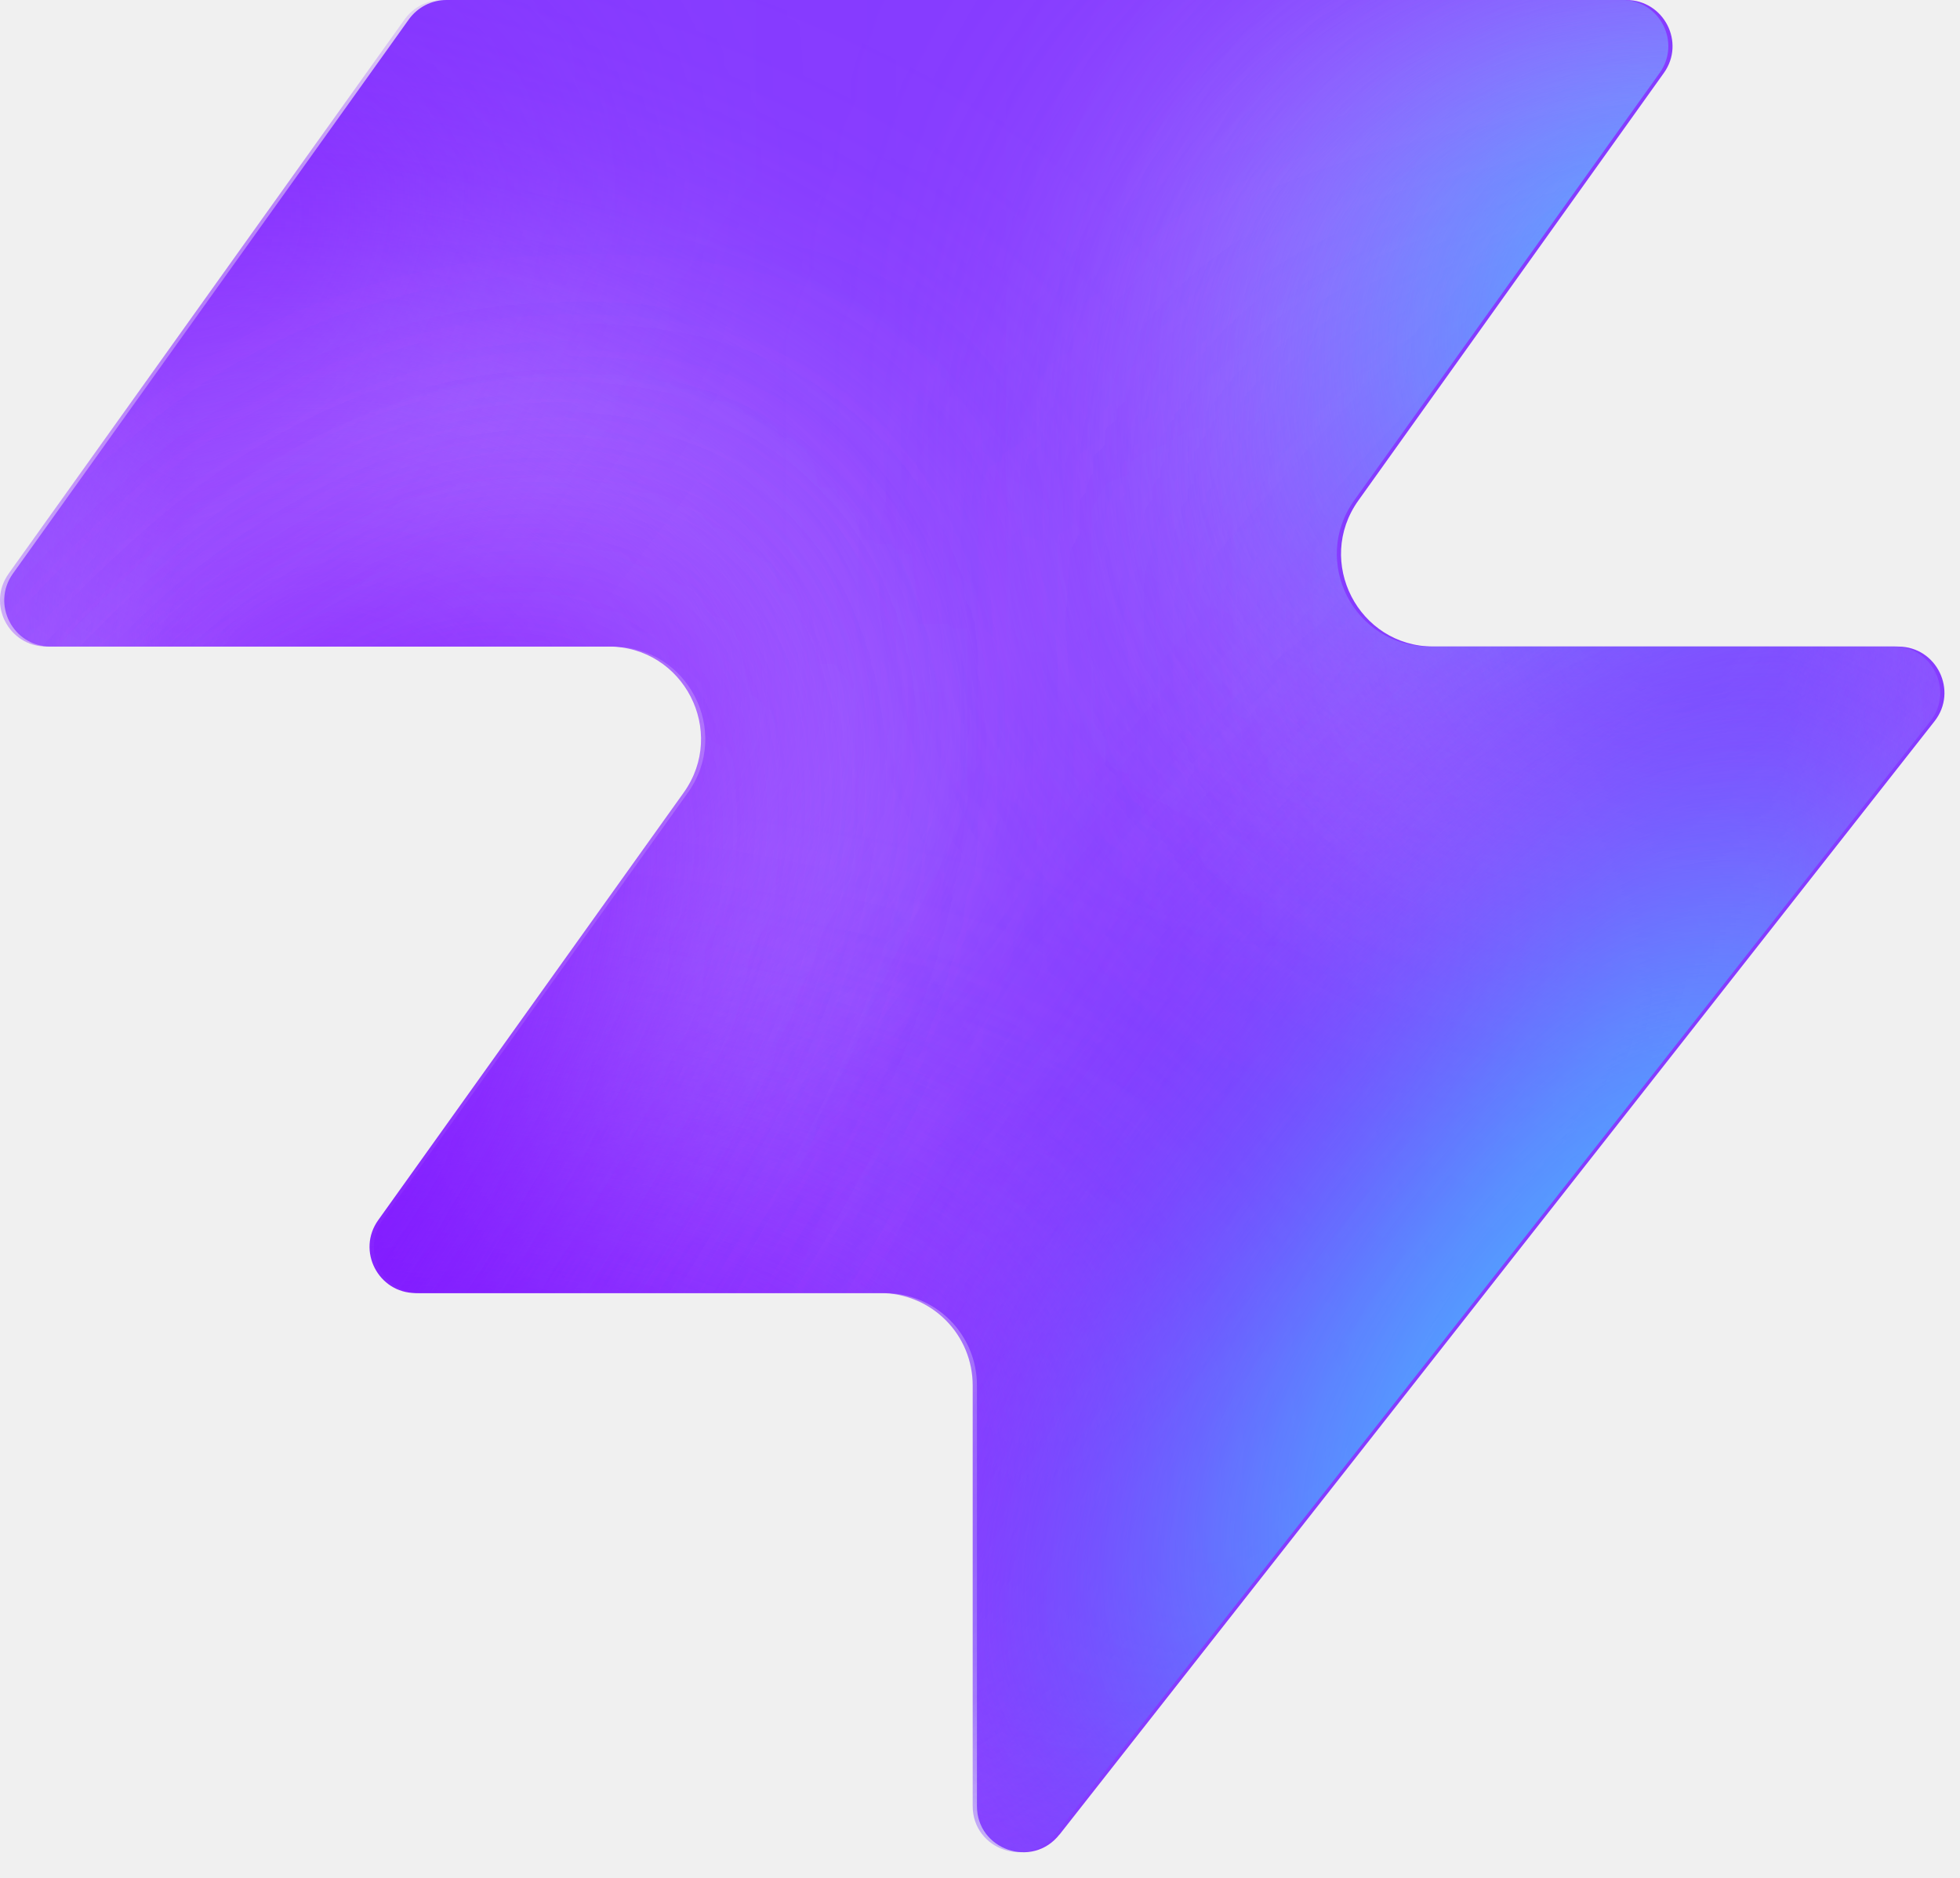
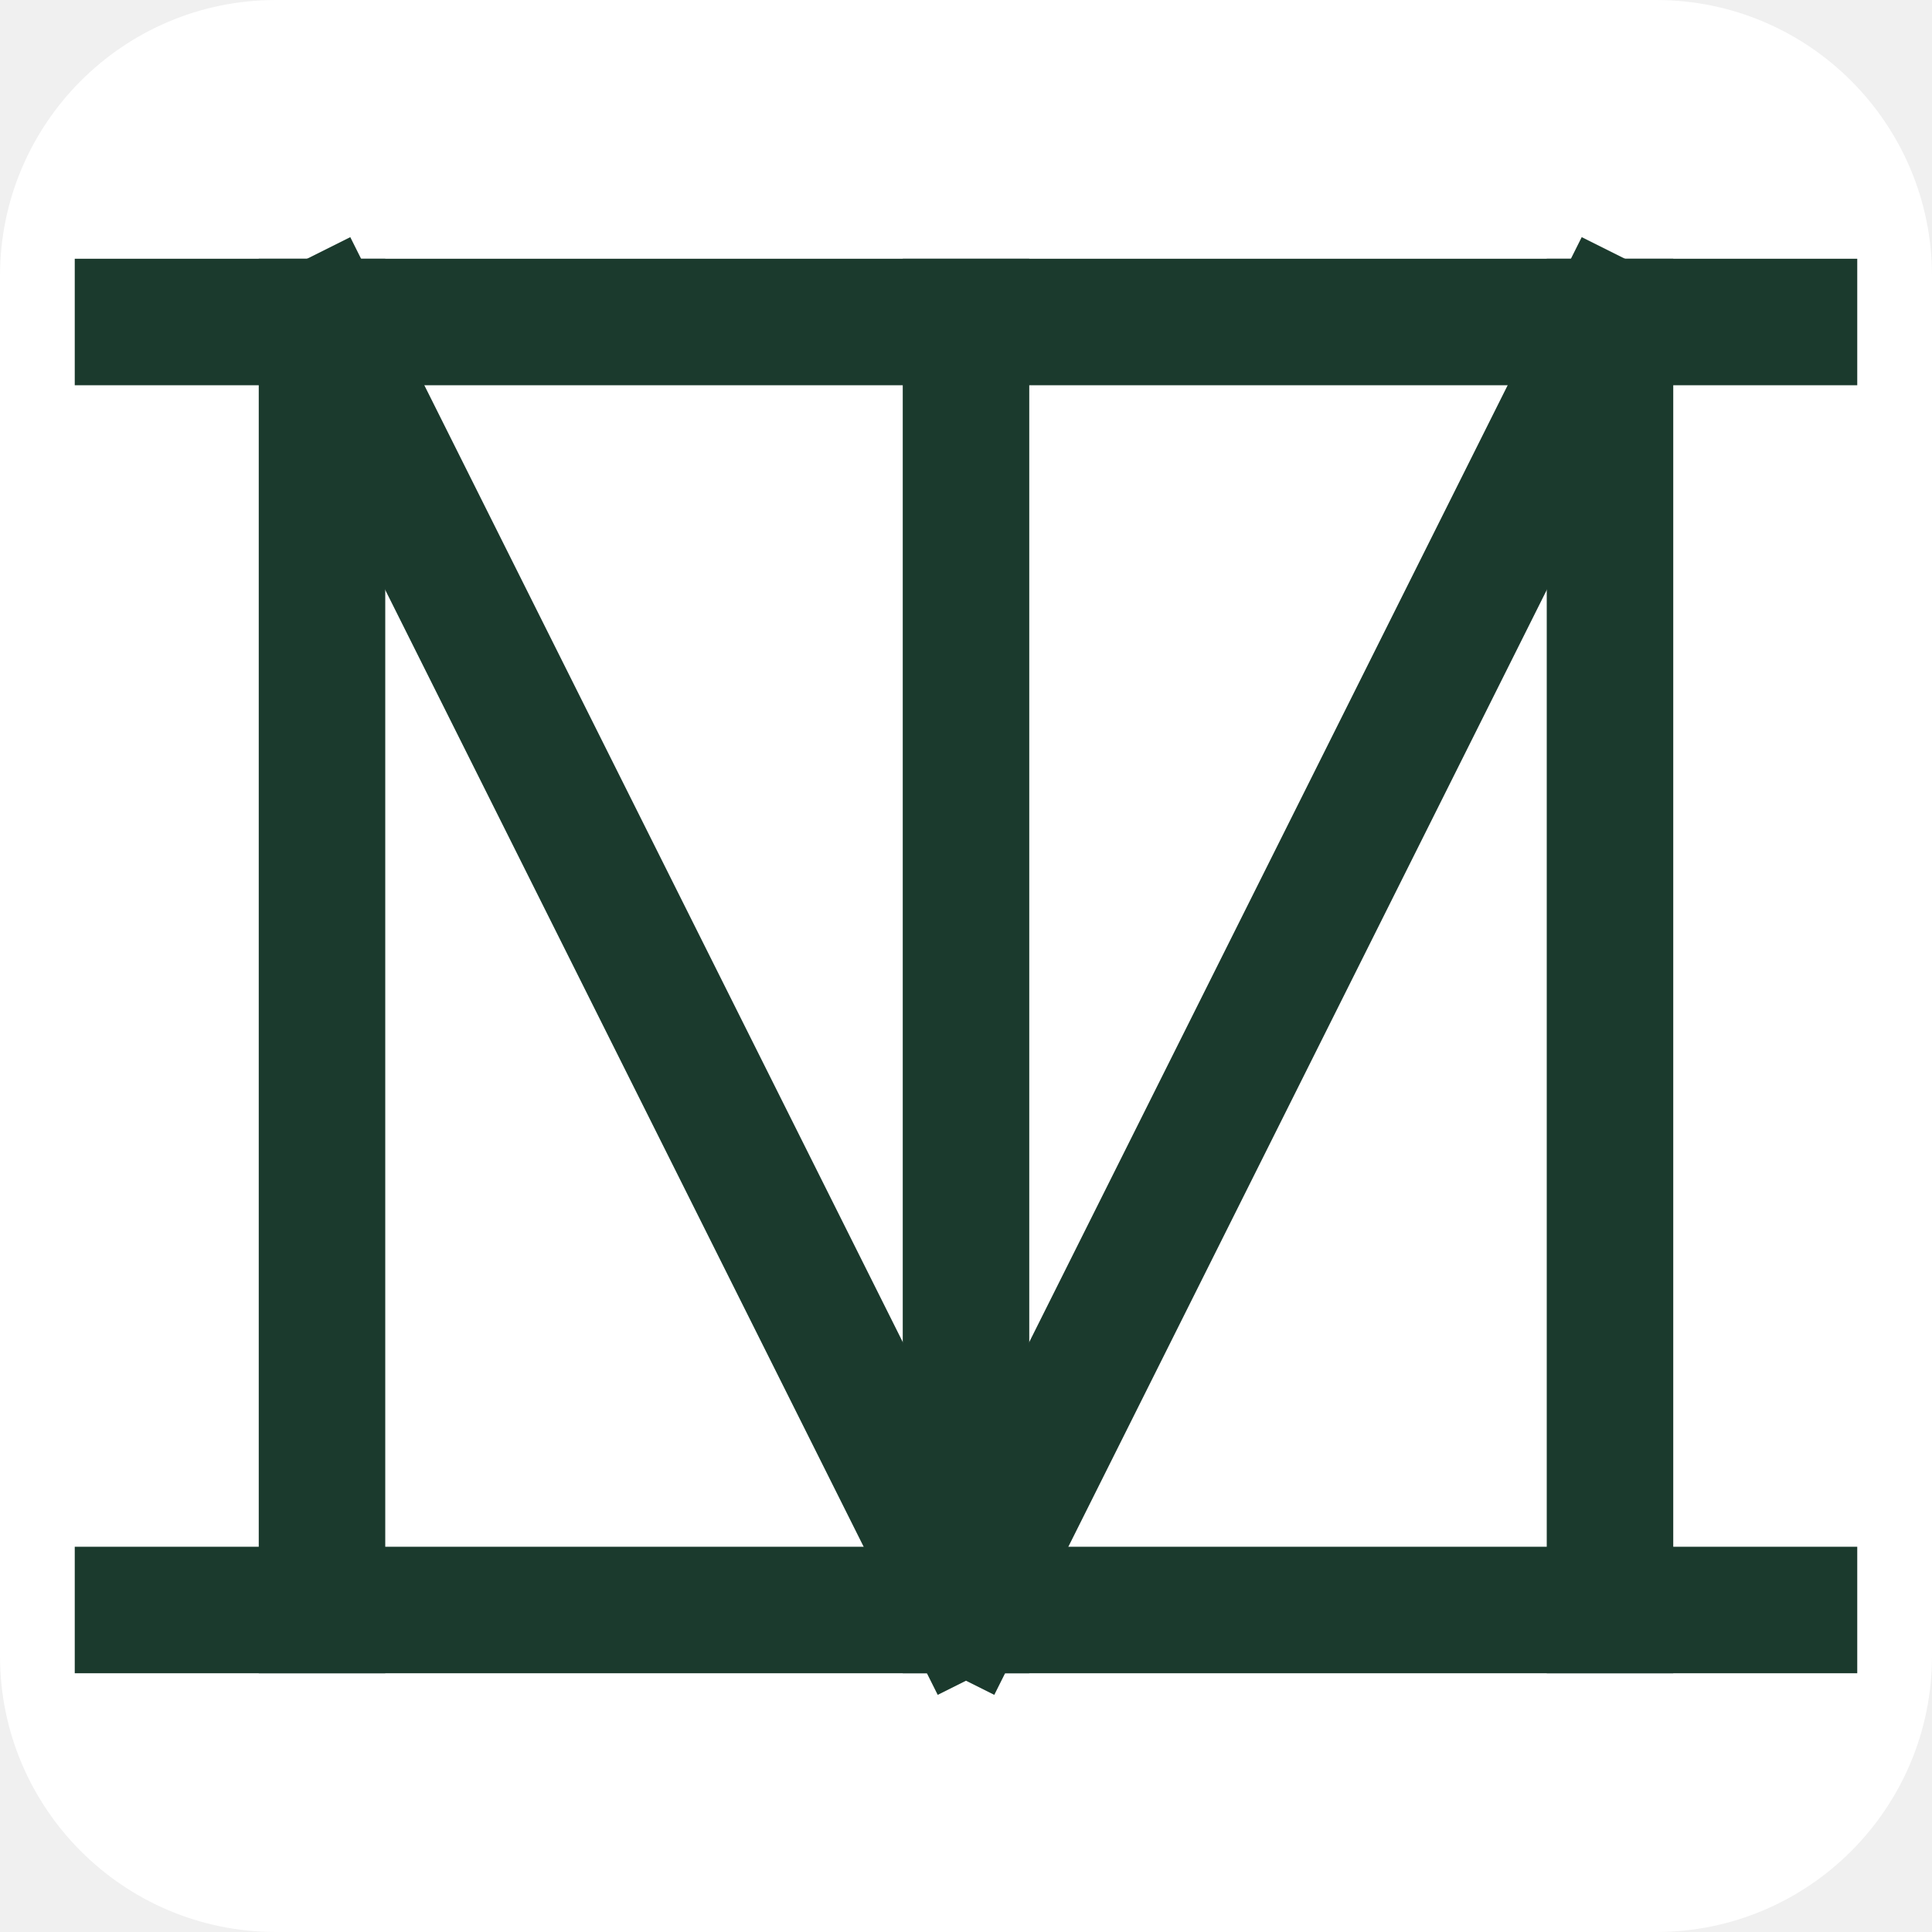
- <svg xmlns="http://www.w3.org/2000/svg" width="48" height="46" fill="none" viewBox="0 0 48 46">
-   <path fill="#863bff" d="M25.946 44.938c-.664.845-2.021.375-2.021-.698V33.937a2.26 2.26 0 0 0-2.262-2.262H10.287c-.92 0-1.456-1.04-.92-1.788l7.48-10.471c1.07-1.497 0-3.578-1.842-3.578H1.237c-.92 0-1.456-1.04-.92-1.788L10.013.474c.214-.297.556-.474.92-.474h28.894c.92 0 1.456 1.04.92 1.788l-7.48 10.471c-1.07 1.498 0 3.579 1.842 3.579h11.377c.943 0 1.473 1.088.89 1.83L25.947 44.94z" style="fill:#863bff;fill:color(display-p3 .525 .23 1);fill-opacity:1" />
-   <mask id="a" width="48" height="46" x="0" y="0" maskUnits="userSpaceOnUse" style="mask-type:alpha">
-     <path fill="#000" d="M25.842 44.938c-.664.844-2.021.375-2.021-.698V33.937a2.26 2.26 0 0 0-2.262-2.262H10.183c-.92 0-1.456-1.04-.92-1.788l7.48-10.471c1.07-1.498 0-3.579-1.842-3.579H1.133c-.92 0-1.456-1.04-.92-1.787L9.91.473c.214-.297.556-.474.92-.474h28.894c.92 0 1.456 1.04.92 1.788l-7.48 10.471c-1.07 1.498 0 3.578 1.842 3.578h11.377c.943 0 1.473 1.088.89 1.832L25.843 44.94z" style="fill:#000;fill-opacity:1" />
-   </mask>
-   <g mask="url(#a)">
-     <g filter="url(#b)">
-       <ellipse cx="5.508" cy="14.704" fill="#ede6ff" rx="5.508" ry="14.704" style="fill:#ede6ff;fill:color(display-p3 .927 .903 1);fill-opacity:1" transform="matrix(.00324 1 1 -.00324 -4.47 31.516)" />
-     </g>
-     <g filter="url(#c)">
-       <ellipse cx="10.399" cy="29.851" fill="#ede6ff" rx="10.399" ry="29.851" style="fill:#ede6ff;fill:color(display-p3 .927 .903 1);fill-opacity:1" transform="matrix(.00324 1 1 -.00324 -39.328 7.883)" />
-     </g>
-     <g filter="url(#d)">
-       <ellipse cx="5.508" cy="30.487" fill="#7e14ff" rx="5.508" ry="30.487" style="fill:#7e14ff;fill:color(display-p3 .492 .077 1);fill-opacity:1" transform="rotate(89.814 -25.913 -14.639)scale(1 -1)" />
-     </g>
-     <g filter="url(#e)">
-       <ellipse cx="5.508" cy="30.599" fill="#7e14ff" rx="5.508" ry="30.599" style="fill:#7e14ff;fill:color(display-p3 .492 .077 1);fill-opacity:1" transform="rotate(89.814 -32.644 -3.334)scale(1 -1)" />
-     </g>
-     <g filter="url(#f)">
-       <ellipse cx="5.508" cy="30.599" fill="#7e14ff" rx="5.508" ry="30.599" style="fill:#7e14ff;fill:color(display-p3 .492 .077 1);fill-opacity:1" transform="matrix(.00324 1 1 -.00324 -34.34 30.47)" />
-     </g>
-     <g filter="url(#g)">
-       <ellipse cx="14.072" cy="22.078" fill="#ede6ff" rx="14.072" ry="22.078" style="fill:#ede6ff;fill:color(display-p3 .927 .903 1);fill-opacity:1" transform="rotate(93.35 24.506 48.493)scale(-1 1)" />
-     </g>
-     <g filter="url(#h)">
-       <ellipse cx="3.47" cy="21.501" fill="#7e14ff" rx="3.47" ry="21.501" style="fill:#7e14ff;fill:color(display-p3 .492 .077 1);fill-opacity:1" transform="rotate(89.009 28.708 47.59)scale(-1 1)" />
-     </g>
-     <g filter="url(#i)">
-       <ellipse cx="3.47" cy="21.501" fill="#7e14ff" rx="3.47" ry="21.501" style="fill:#7e14ff;fill:color(display-p3 .492 .077 1);fill-opacity:1" transform="rotate(89.009 28.708 47.59)scale(-1 1)" />
-     </g>
-     <g filter="url(#j)">
-       <ellipse cx=".387" cy="8.972" fill="#7e14ff" rx="4.407" ry="29.108" style="fill:#7e14ff;fill:color(display-p3 .492 .077 1);fill-opacity:1" transform="rotate(39.51 .387 8.972)" />
-     </g>
-     <g filter="url(#k)">
-       <ellipse cx="47.523" cy="-6.092" fill="#7e14ff" rx="4.407" ry="29.108" style="fill:#7e14ff;fill:color(display-p3 .492 .077 1);fill-opacity:1" transform="rotate(37.892 47.523 -6.092)" />
-     </g>
-     <g filter="url(#l)">
-       <ellipse cx="41.412" cy="6.333" fill="#47bfff" rx="5.971" ry="9.665" style="fill:#47bfff;fill:color(display-p3 .28 .748 1);fill-opacity:1" transform="rotate(37.892 41.412 6.333)" />
-     </g>
-     <g filter="url(#m)">
-       <ellipse cx="-1.879" cy="38.332" fill="#7e14ff" rx="4.407" ry="29.108" style="fill:#7e14ff;fill:color(display-p3 .492 .077 1);fill-opacity:1" transform="rotate(37.892 -1.88 38.332)" />
-     </g>
-     <g filter="url(#n)">
-       <ellipse cx="-1.879" cy="38.332" fill="#7e14ff" rx="4.407" ry="29.108" style="fill:#7e14ff;fill:color(display-p3 .492 .077 1);fill-opacity:1" transform="rotate(37.892 -1.88 38.332)" />
-     </g>
-     <g filter="url(#o)">
-       <ellipse cx="35.651" cy="29.907" fill="#7e14ff" rx="4.407" ry="29.108" style="fill:#7e14ff;fill:color(display-p3 .492 .077 1);fill-opacity:1" transform="rotate(37.892 35.651 29.907)" />
-     </g>
-     <g filter="url(#p)">
-       <ellipse cx="38.418" cy="32.4" fill="#47bfff" rx="5.971" ry="15.297" style="fill:#47bfff;fill:color(display-p3 .28 .748 1);fill-opacity:1" transform="rotate(37.892 38.418 32.4)" />
-     </g>
-   </g>
-   <defs>
-     <filter id="b" width="60.045" height="41.654" x="-19.77" y="16.149" color-interpolation-filters="sRGB" filterUnits="userSpaceOnUse">
-       <feFlood flood-opacity="0" result="BackgroundImageFix" />
-       <feBlend in="SourceGraphic" in2="BackgroundImageFix" result="shape" />
-       <feGaussianBlur result="effect1_foregroundBlur_2002_17158" stdDeviation="7.659" />
-     </filter>
-     <filter id="c" width="90.34" height="51.437" x="-54.613" y="-7.533" color-interpolation-filters="sRGB" filterUnits="userSpaceOnUse">
-       <feFlood flood-opacity="0" result="BackgroundImageFix" />
-       <feBlend in="SourceGraphic" in2="BackgroundImageFix" result="shape" />
-       <feGaussianBlur result="effect1_foregroundBlur_2002_17158" stdDeviation="7.659" />
-     </filter>
-     <filter id="d" width="79.355" height="29.4" x="-49.64" y="2.03" color-interpolation-filters="sRGB" filterUnits="userSpaceOnUse">
-       <feFlood flood-opacity="0" result="BackgroundImageFix" />
-       <feBlend in="SourceGraphic" in2="BackgroundImageFix" result="shape" />
-       <feGaussianBlur result="effect1_foregroundBlur_2002_17158" stdDeviation="4.596" />
-     </filter>
-     <filter id="e" width="79.579" height="29.4" x="-45.045" y="20.029" color-interpolation-filters="sRGB" filterUnits="userSpaceOnUse">
-       <feFlood flood-opacity="0" result="BackgroundImageFix" />
-       <feBlend in="SourceGraphic" in2="BackgroundImageFix" result="shape" />
-       <feGaussianBlur result="effect1_foregroundBlur_2002_17158" stdDeviation="4.596" />
-     </filter>
-     <filter id="f" width="79.579" height="29.4" x="-43.513" y="21.178" color-interpolation-filters="sRGB" filterUnits="userSpaceOnUse">
-       <feFlood flood-opacity="0" result="BackgroundImageFix" />
-       <feBlend in="SourceGraphic" in2="BackgroundImageFix" result="shape" />
-       <feGaussianBlur result="effect1_foregroundBlur_2002_17158" stdDeviation="4.596" />
-     </filter>
-     <filter id="g" width="74.749" height="58.852" x="15.756" y="-17.901" color-interpolation-filters="sRGB" filterUnits="userSpaceOnUse">
-       <feFlood flood-opacity="0" result="BackgroundImageFix" />
-       <feBlend in="SourceGraphic" in2="BackgroundImageFix" result="shape" />
-       <feGaussianBlur result="effect1_foregroundBlur_2002_17158" stdDeviation="7.659" />
-     </filter>
-     <filter id="h" width="61.377" height="25.362" x="23.548" y="2.284" color-interpolation-filters="sRGB" filterUnits="userSpaceOnUse">
-       <feFlood flood-opacity="0" result="BackgroundImageFix" />
-       <feBlend in="SourceGraphic" in2="BackgroundImageFix" result="shape" />
-       <feGaussianBlur result="effect1_foregroundBlur_2002_17158" stdDeviation="4.596" />
-     </filter>
-     <filter id="i" width="61.377" height="25.362" x="23.548" y="2.284" color-interpolation-filters="sRGB" filterUnits="userSpaceOnUse">
-       <feFlood flood-opacity="0" result="BackgroundImageFix" />
-       <feBlend in="SourceGraphic" in2="BackgroundImageFix" result="shape" />
-       <feGaussianBlur result="effect1_foregroundBlur_2002_17158" stdDeviation="4.596" />
-     </filter>
-     <filter id="j" width="56.045" height="63.649" x="-27.636" y="-22.853" color-interpolation-filters="sRGB" filterUnits="userSpaceOnUse">
-       <feFlood flood-opacity="0" result="BackgroundImageFix" />
-       <feBlend in="SourceGraphic" in2="BackgroundImageFix" result="shape" />
-       <feGaussianBlur result="effect1_foregroundBlur_2002_17158" stdDeviation="4.596" />
-     </filter>
-     <filter id="k" width="54.814" height="64.646" x="20.116" y="-38.415" color-interpolation-filters="sRGB" filterUnits="userSpaceOnUse">
-       <feFlood flood-opacity="0" result="BackgroundImageFix" />
-       <feBlend in="SourceGraphic" in2="BackgroundImageFix" result="shape" />
-       <feGaussianBlur result="effect1_foregroundBlur_2002_17158" stdDeviation="4.596" />
-     </filter>
-     <filter id="l" width="33.541" height="35.313" x="24.641" y="-11.323" color-interpolation-filters="sRGB" filterUnits="userSpaceOnUse">
-       <feFlood flood-opacity="0" result="BackgroundImageFix" />
-       <feBlend in="SourceGraphic" in2="BackgroundImageFix" result="shape" />
-       <feGaussianBlur result="effect1_foregroundBlur_2002_17158" stdDeviation="4.596" />
-     </filter>
-     <filter id="m" width="54.814" height="64.646" x="-29.286" y="6.009" color-interpolation-filters="sRGB" filterUnits="userSpaceOnUse">
-       <feFlood flood-opacity="0" result="BackgroundImageFix" />
-       <feBlend in="SourceGraphic" in2="BackgroundImageFix" result="shape" />
-       <feGaussianBlur result="effect1_foregroundBlur_2002_17158" stdDeviation="4.596" />
-     </filter>
-     <filter id="n" width="54.814" height="64.646" x="-29.286" y="6.009" color-interpolation-filters="sRGB" filterUnits="userSpaceOnUse">
-       <feFlood flood-opacity="0" result="BackgroundImageFix" />
-       <feBlend in="SourceGraphic" in2="BackgroundImageFix" result="shape" />
-       <feGaussianBlur result="effect1_foregroundBlur_2002_17158" stdDeviation="4.596" />
-     </filter>
-     <filter id="o" width="54.814" height="64.646" x="8.244" y="-2.416" color-interpolation-filters="sRGB" filterUnits="userSpaceOnUse">
-       <feFlood flood-opacity="0" result="BackgroundImageFix" />
-       <feBlend in="SourceGraphic" in2="BackgroundImageFix" result="shape" />
-       <feGaussianBlur result="effect1_foregroundBlur_2002_17158" stdDeviation="4.596" />
-     </filter>
-     <filter id="p" width="39.409" height="43.623" x="18.713" y="10.588" color-interpolation-filters="sRGB" filterUnits="userSpaceOnUse">
-       <feFlood flood-opacity="0" result="BackgroundImageFix" />
-       <feBlend in="SourceGraphic" in2="BackgroundImageFix" result="shape" />
-       <feGaussianBlur result="effect1_foregroundBlur_2002_17158" stdDeviation="4.596" />
-     </filter>
-   </defs>
+ <svg xmlns="http://www.w3.org/2000/svg" width="48" height="48" viewBox="0 0 84 84" fill="none">
+   <rect width="84" height="84" rx="12" fill="#ffffff" />
+   <line x1="6" y1="14" x2="78" y2="14" stroke="#1B3A2D" stroke-width="5.5" stroke-linecap="square" />
+   <line x1="6" y1="70" x2="78" y2="70" stroke="#1B3A2D" stroke-width="5.5" stroke-linecap="square" />
+   <line x1="14" y1="14" x2="14" y2="70" stroke="#1B3A2D" stroke-width="5.5" stroke-linecap="square" />
+   <line x1="42" y1="14" x2="42" y2="70" stroke="#1B3A2D" stroke-width="5.5" stroke-linecap="square" />
+   <line x1="70" y1="14" x2="70" y2="70" stroke="#1B3A2D" stroke-width="5.5" stroke-linecap="square" />
+   <line x1="14" y1="14" x2="42" y2="70" stroke="#1B3A2D" stroke-width="5.5" stroke-linecap="square" />
+   <line x1="70" y1="14" x2="42" y2="70" stroke="#1B3A2D" stroke-width="5.5" stroke-linecap="square" />
</svg>
